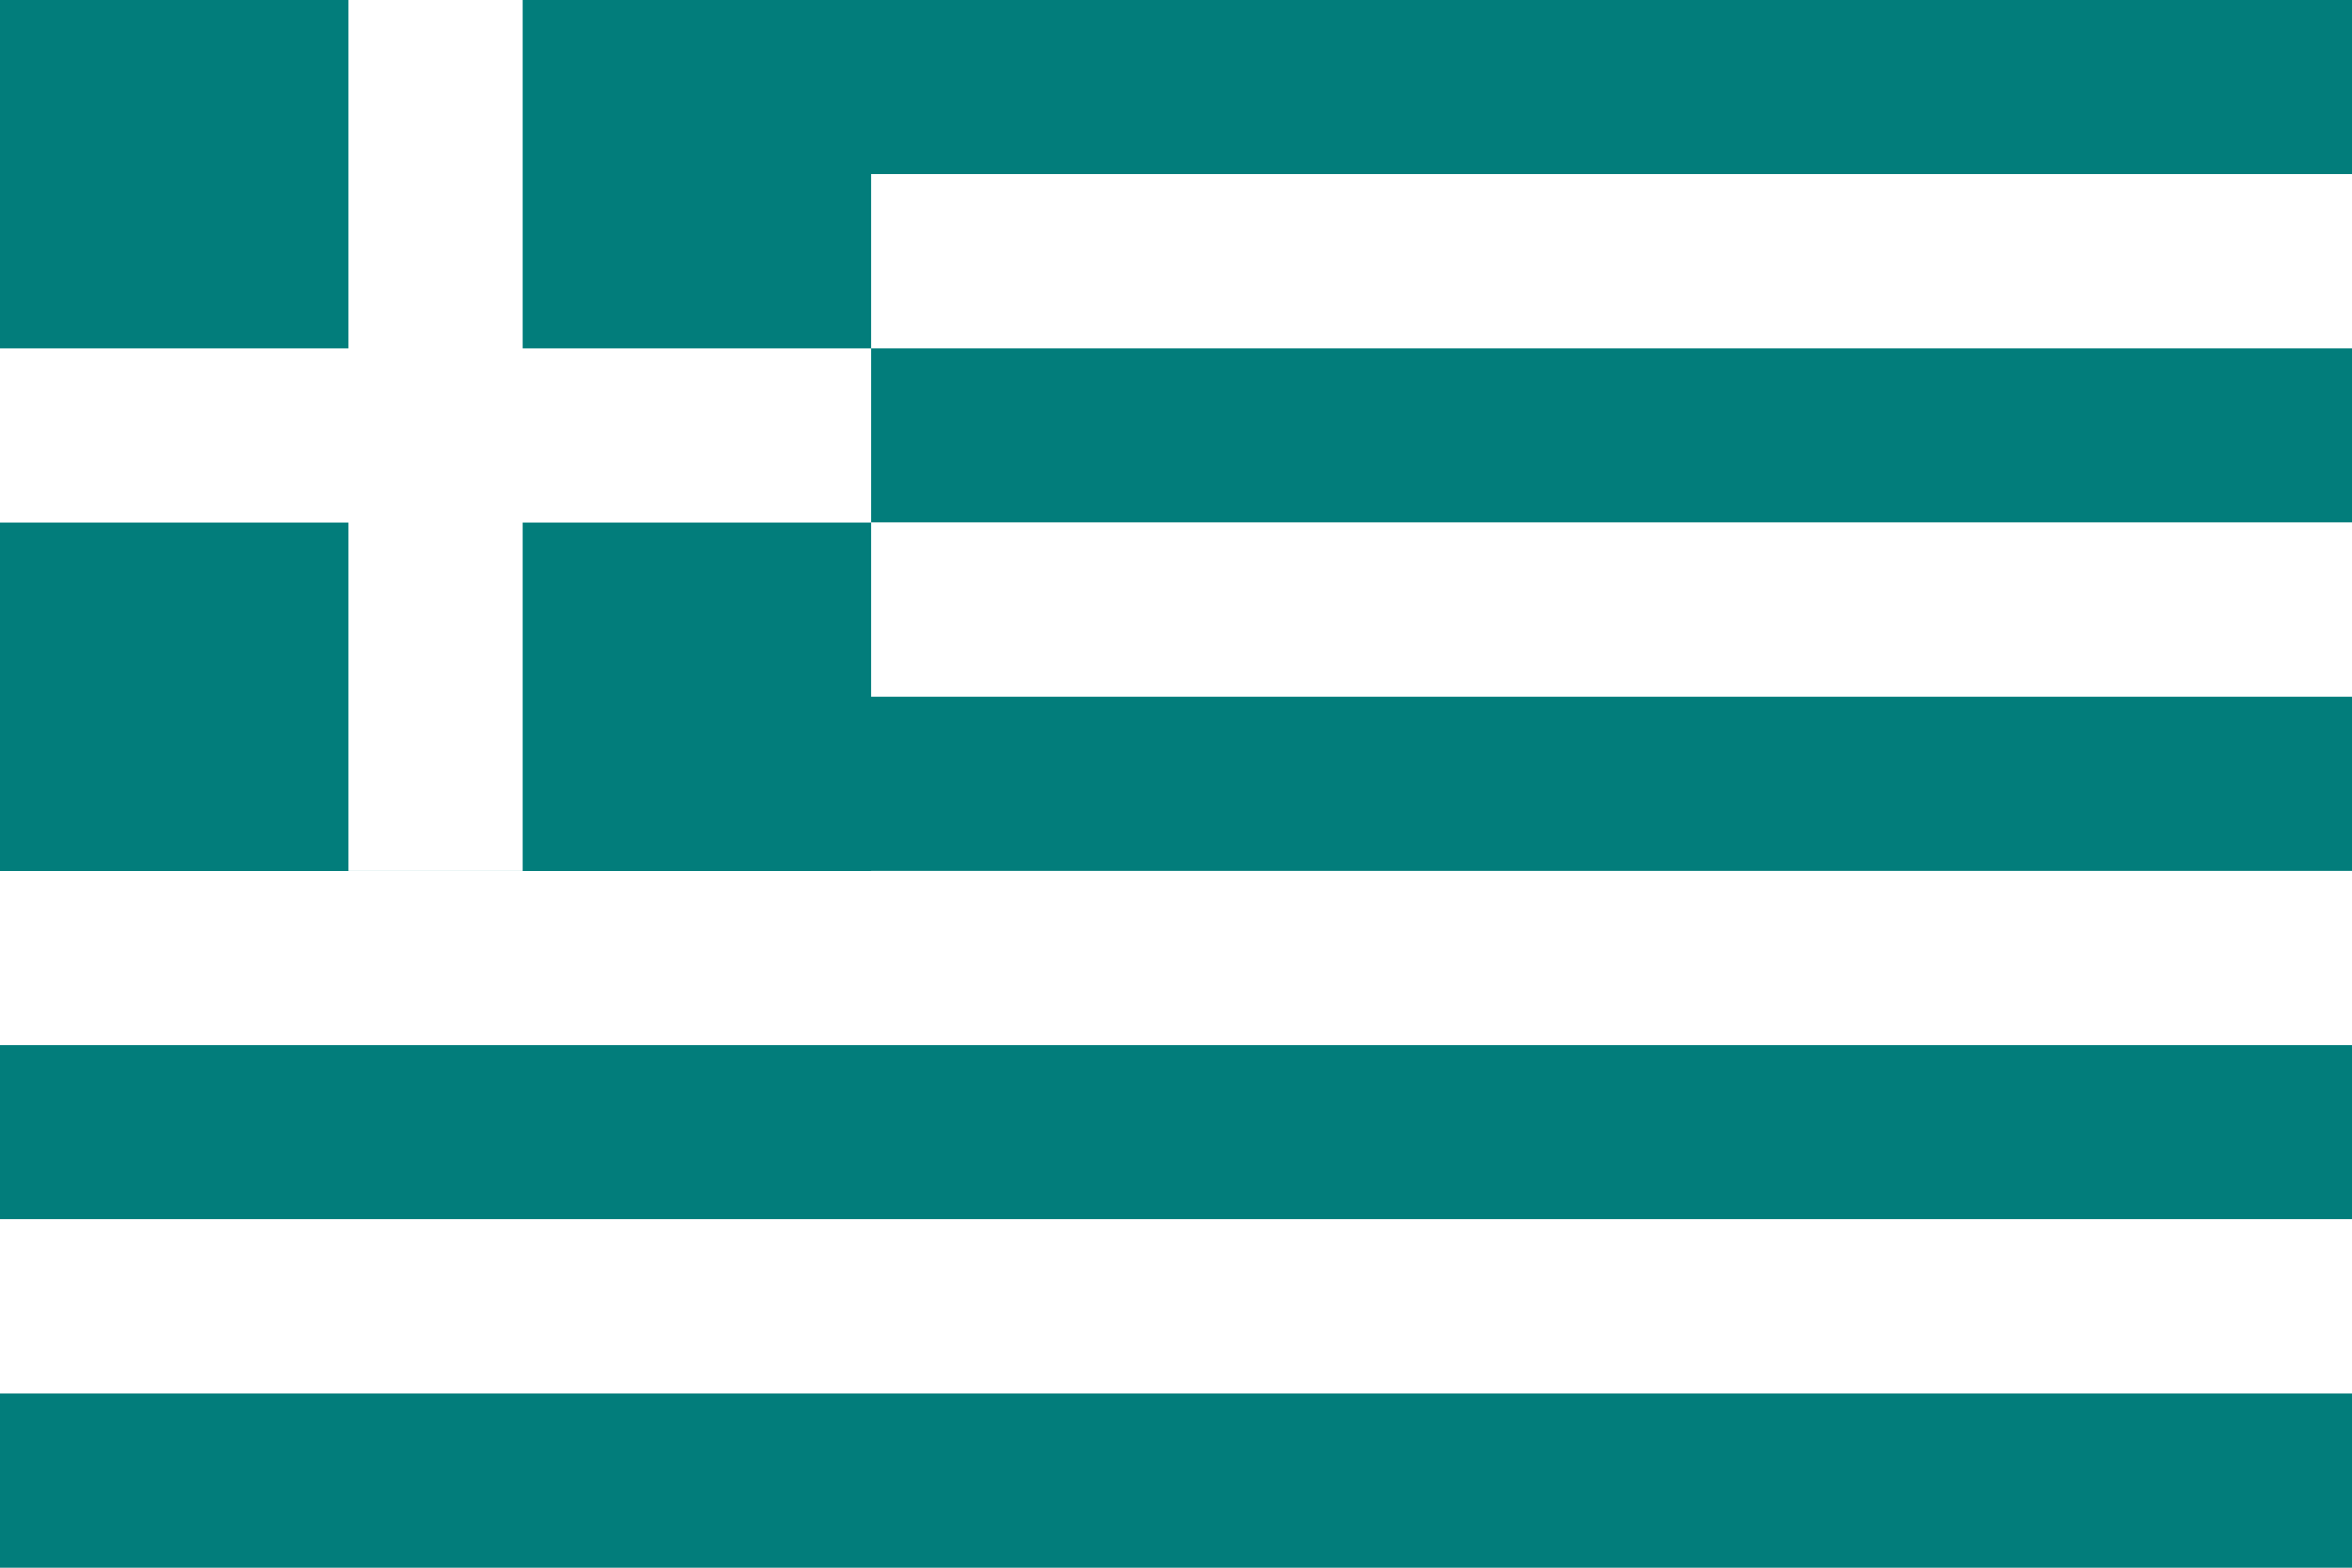
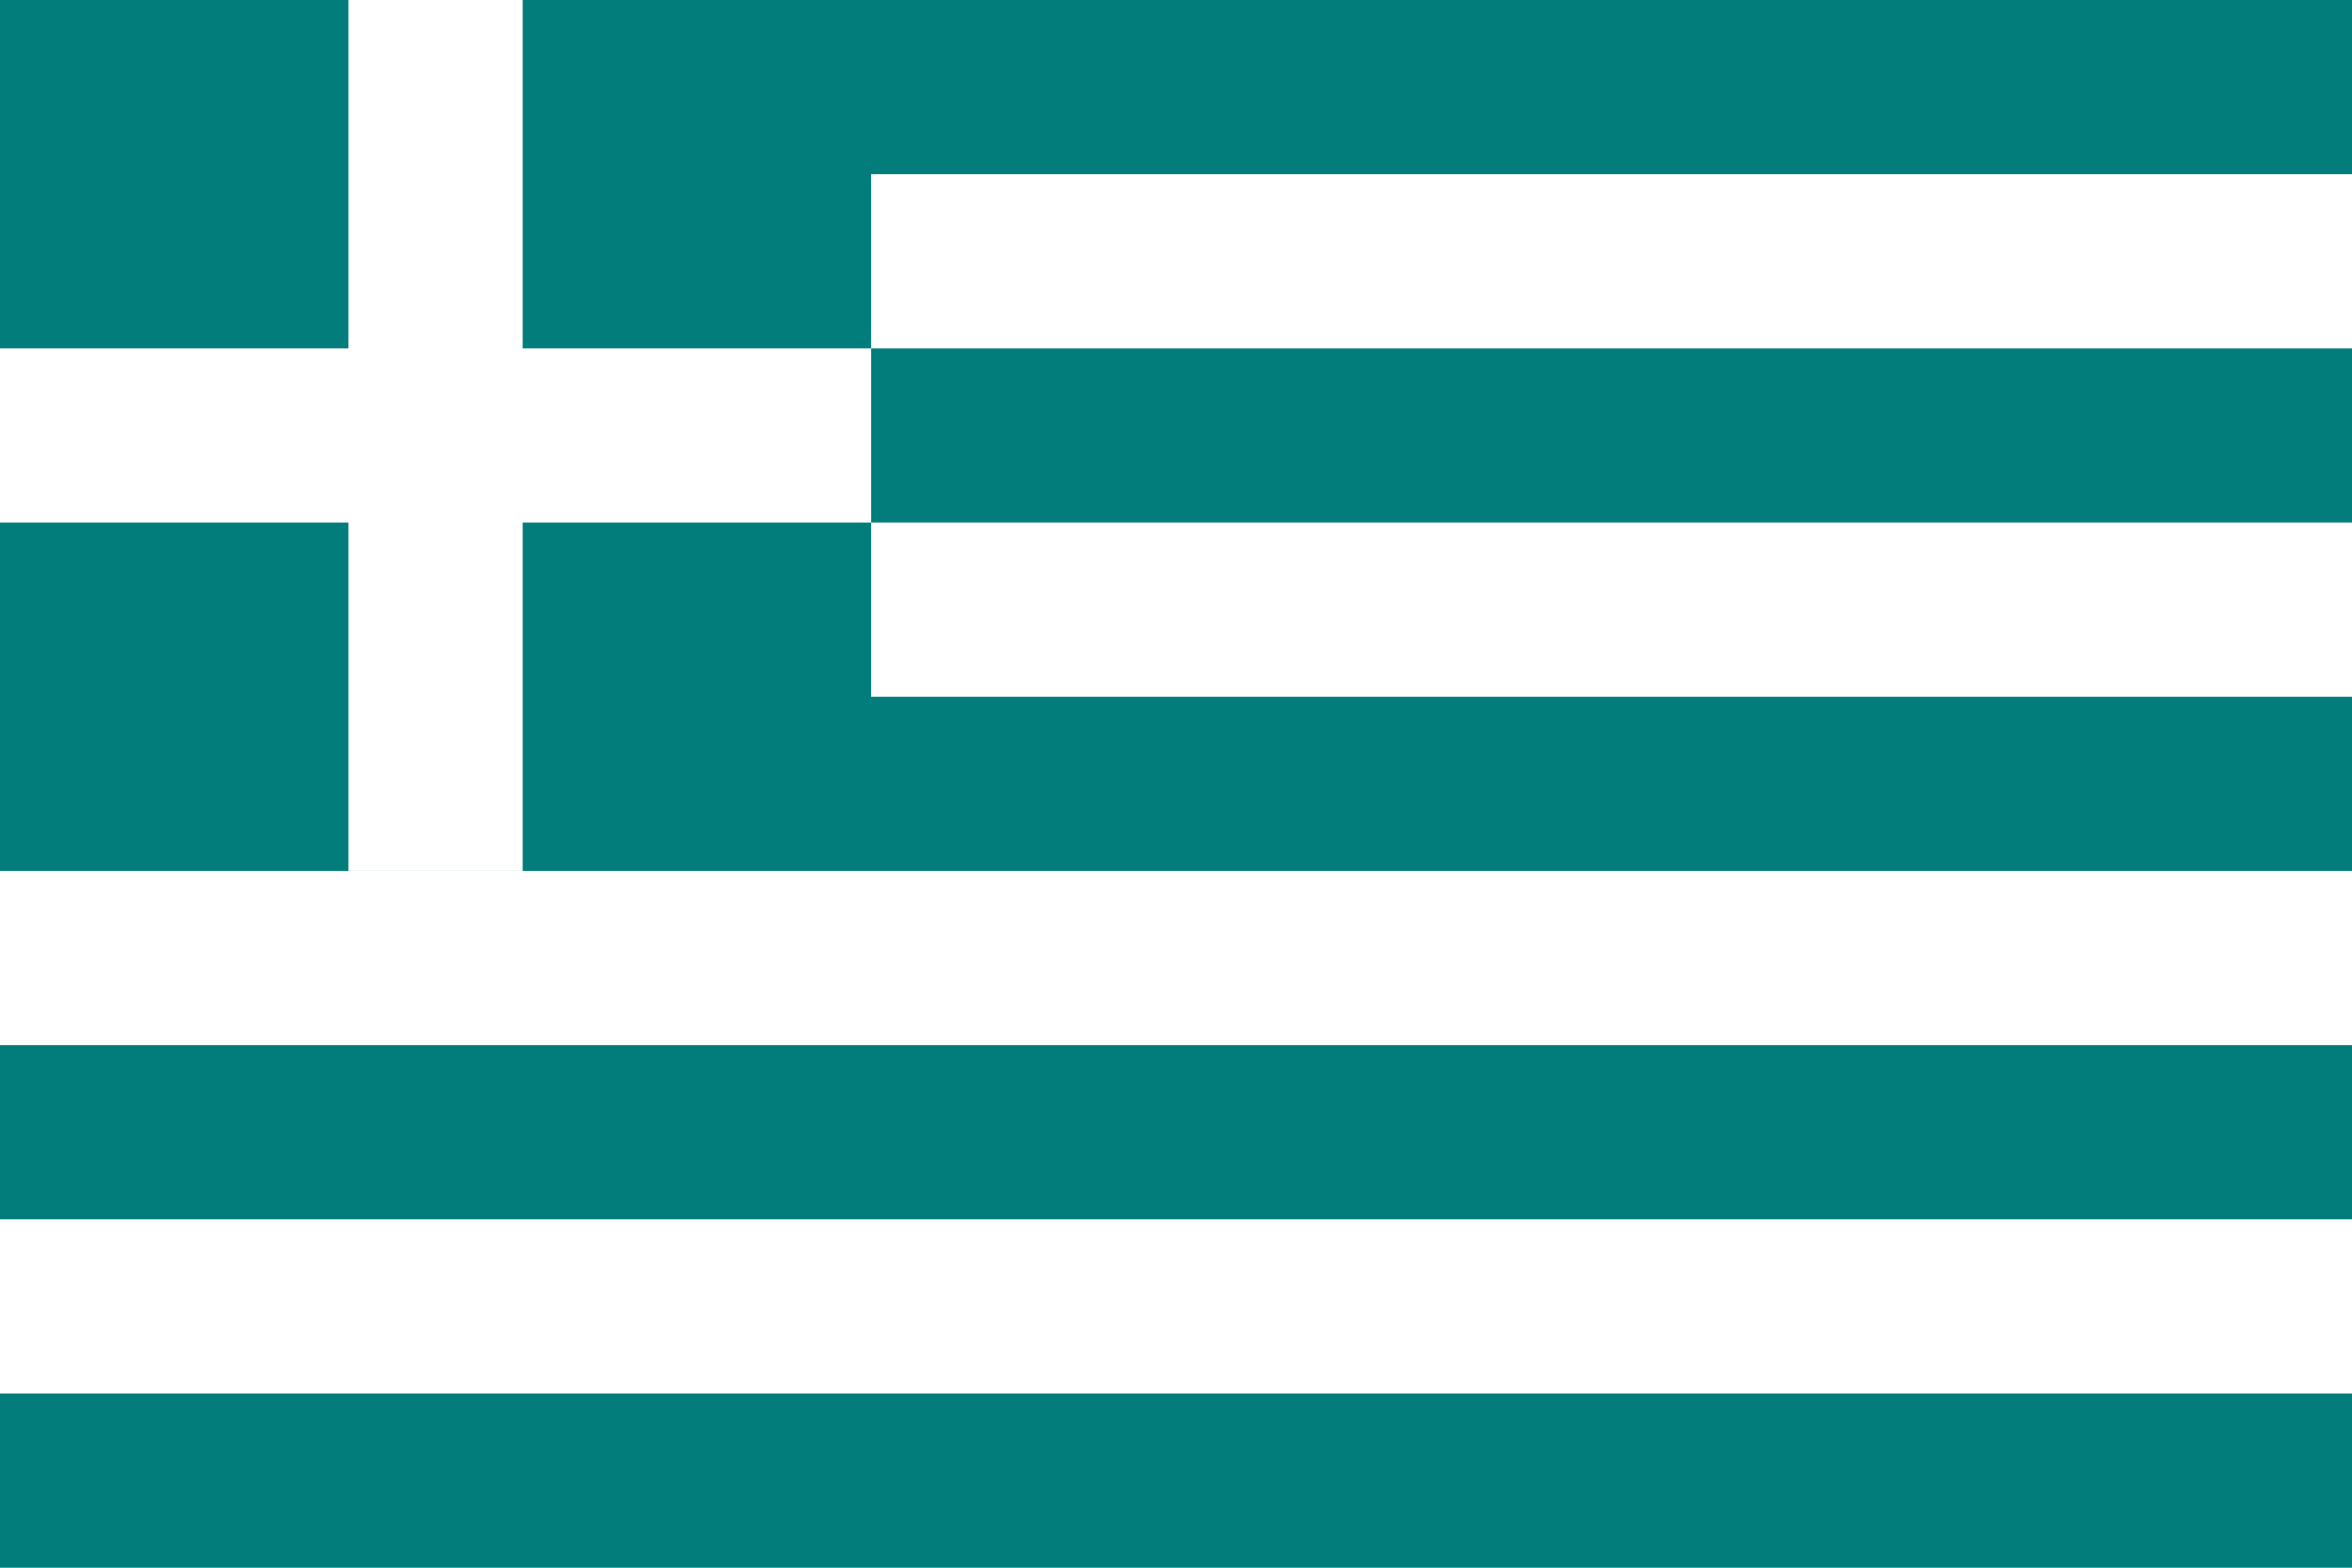
- <svg xmlns="http://www.w3.org/2000/svg" width="27" height="18">
-   <rect width="27" height="2" fill="#027D7B" />
-   <rect width="27" height="2" y="2" fill="#FFF" />
-   <rect width="27" height="2" y="4" fill="#027D7B" />
-   <rect width="27" height="2" y="6" fill="#FFF" />
-   <rect width="27" height="2" y="8" fill="#027D7B" />
-   <rect width="27" height="2" y="10" fill="#FFF" />
-   <rect width="27" height="2" y="12" fill="#027D7B" />
-   <rect width="27" height="2" y="14" fill="#FFF" />
-   <rect width="27" height="2" y="16" fill="#027D7B" />
-   <rect width="10" height="10" fill="#027D7B" />
+ <svg xmlns="http://www.w3.org/2000/svg" xmlns:xlink="http://www.w3.org/1999/xlink" width="27" height="18">
+   <rect width="27" height="18" fill="#027D7B" />
+   <rect id="a" width="17" height="2" x="10" y="2" fill="#FFF" />
+   <use xlink:href="#a" y="4" />
+   <rect id="b" width="27" height="2" y="10" fill="#FFF" />
+   <use xlink:href="#b" y="4" />
  <rect width="10" height="2" y="4" fill="#FFF" />
  <rect width="2" height="10" x="4" fill="#FFF" />
</svg>
